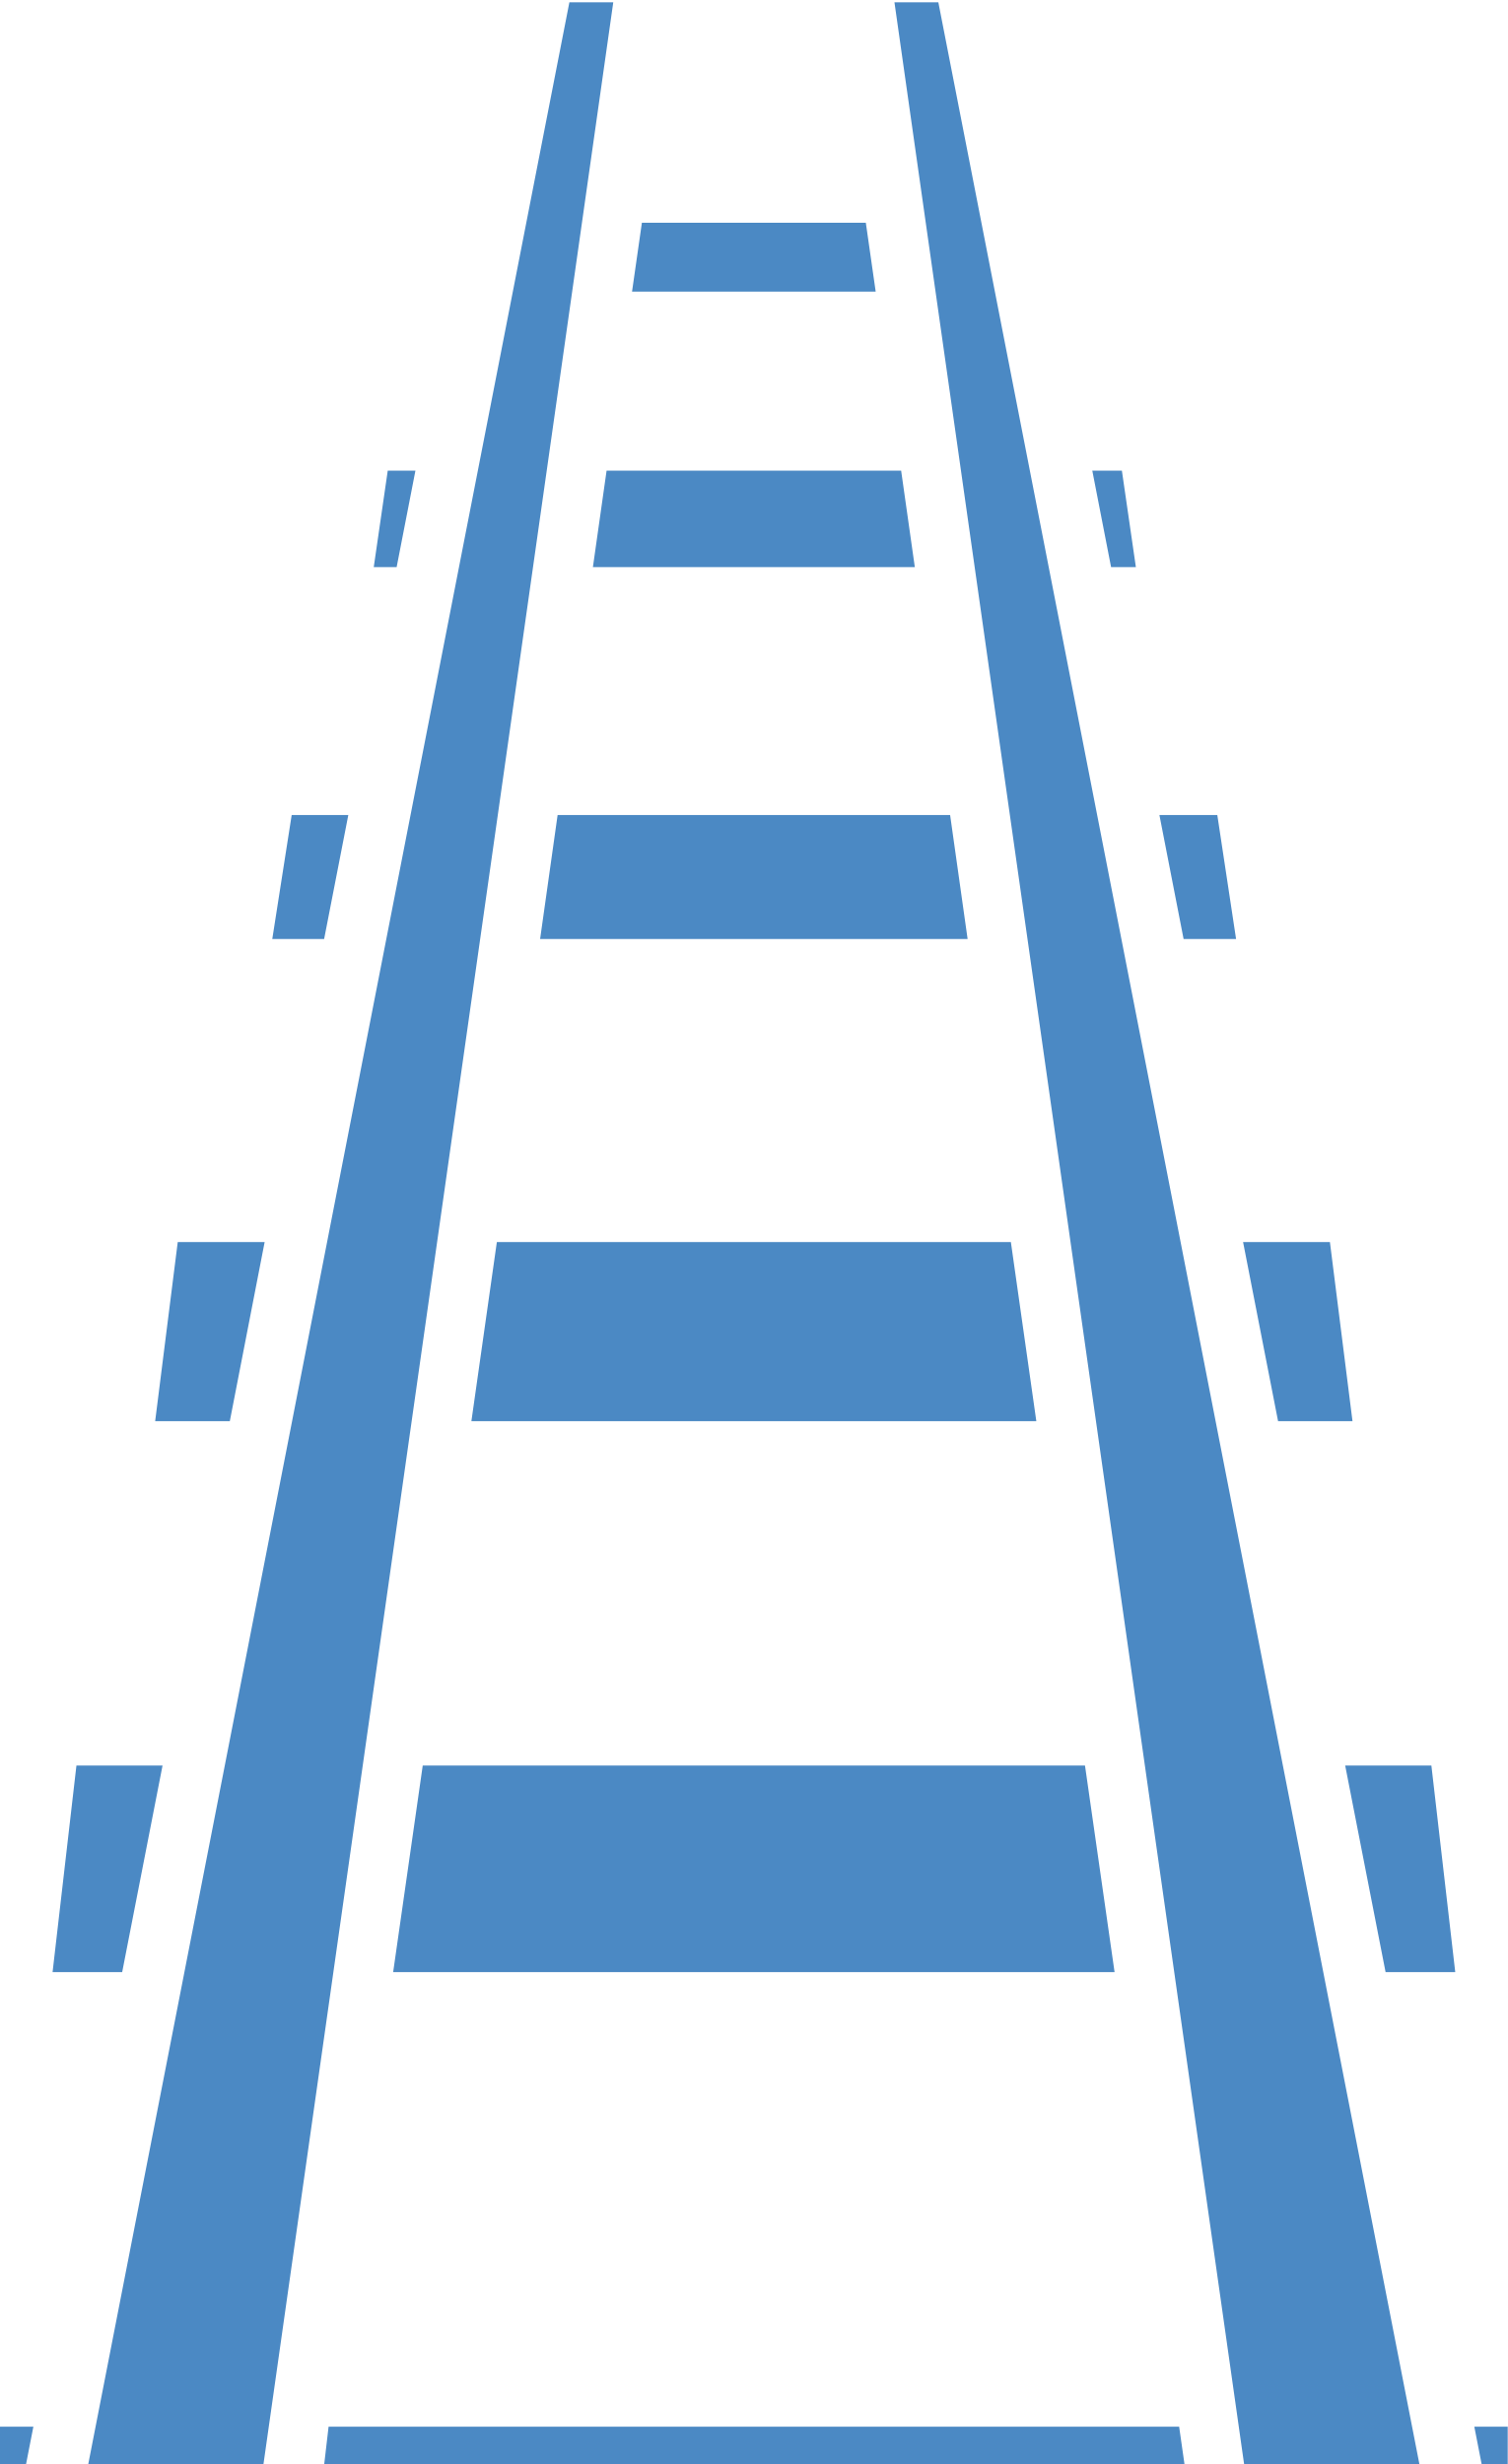
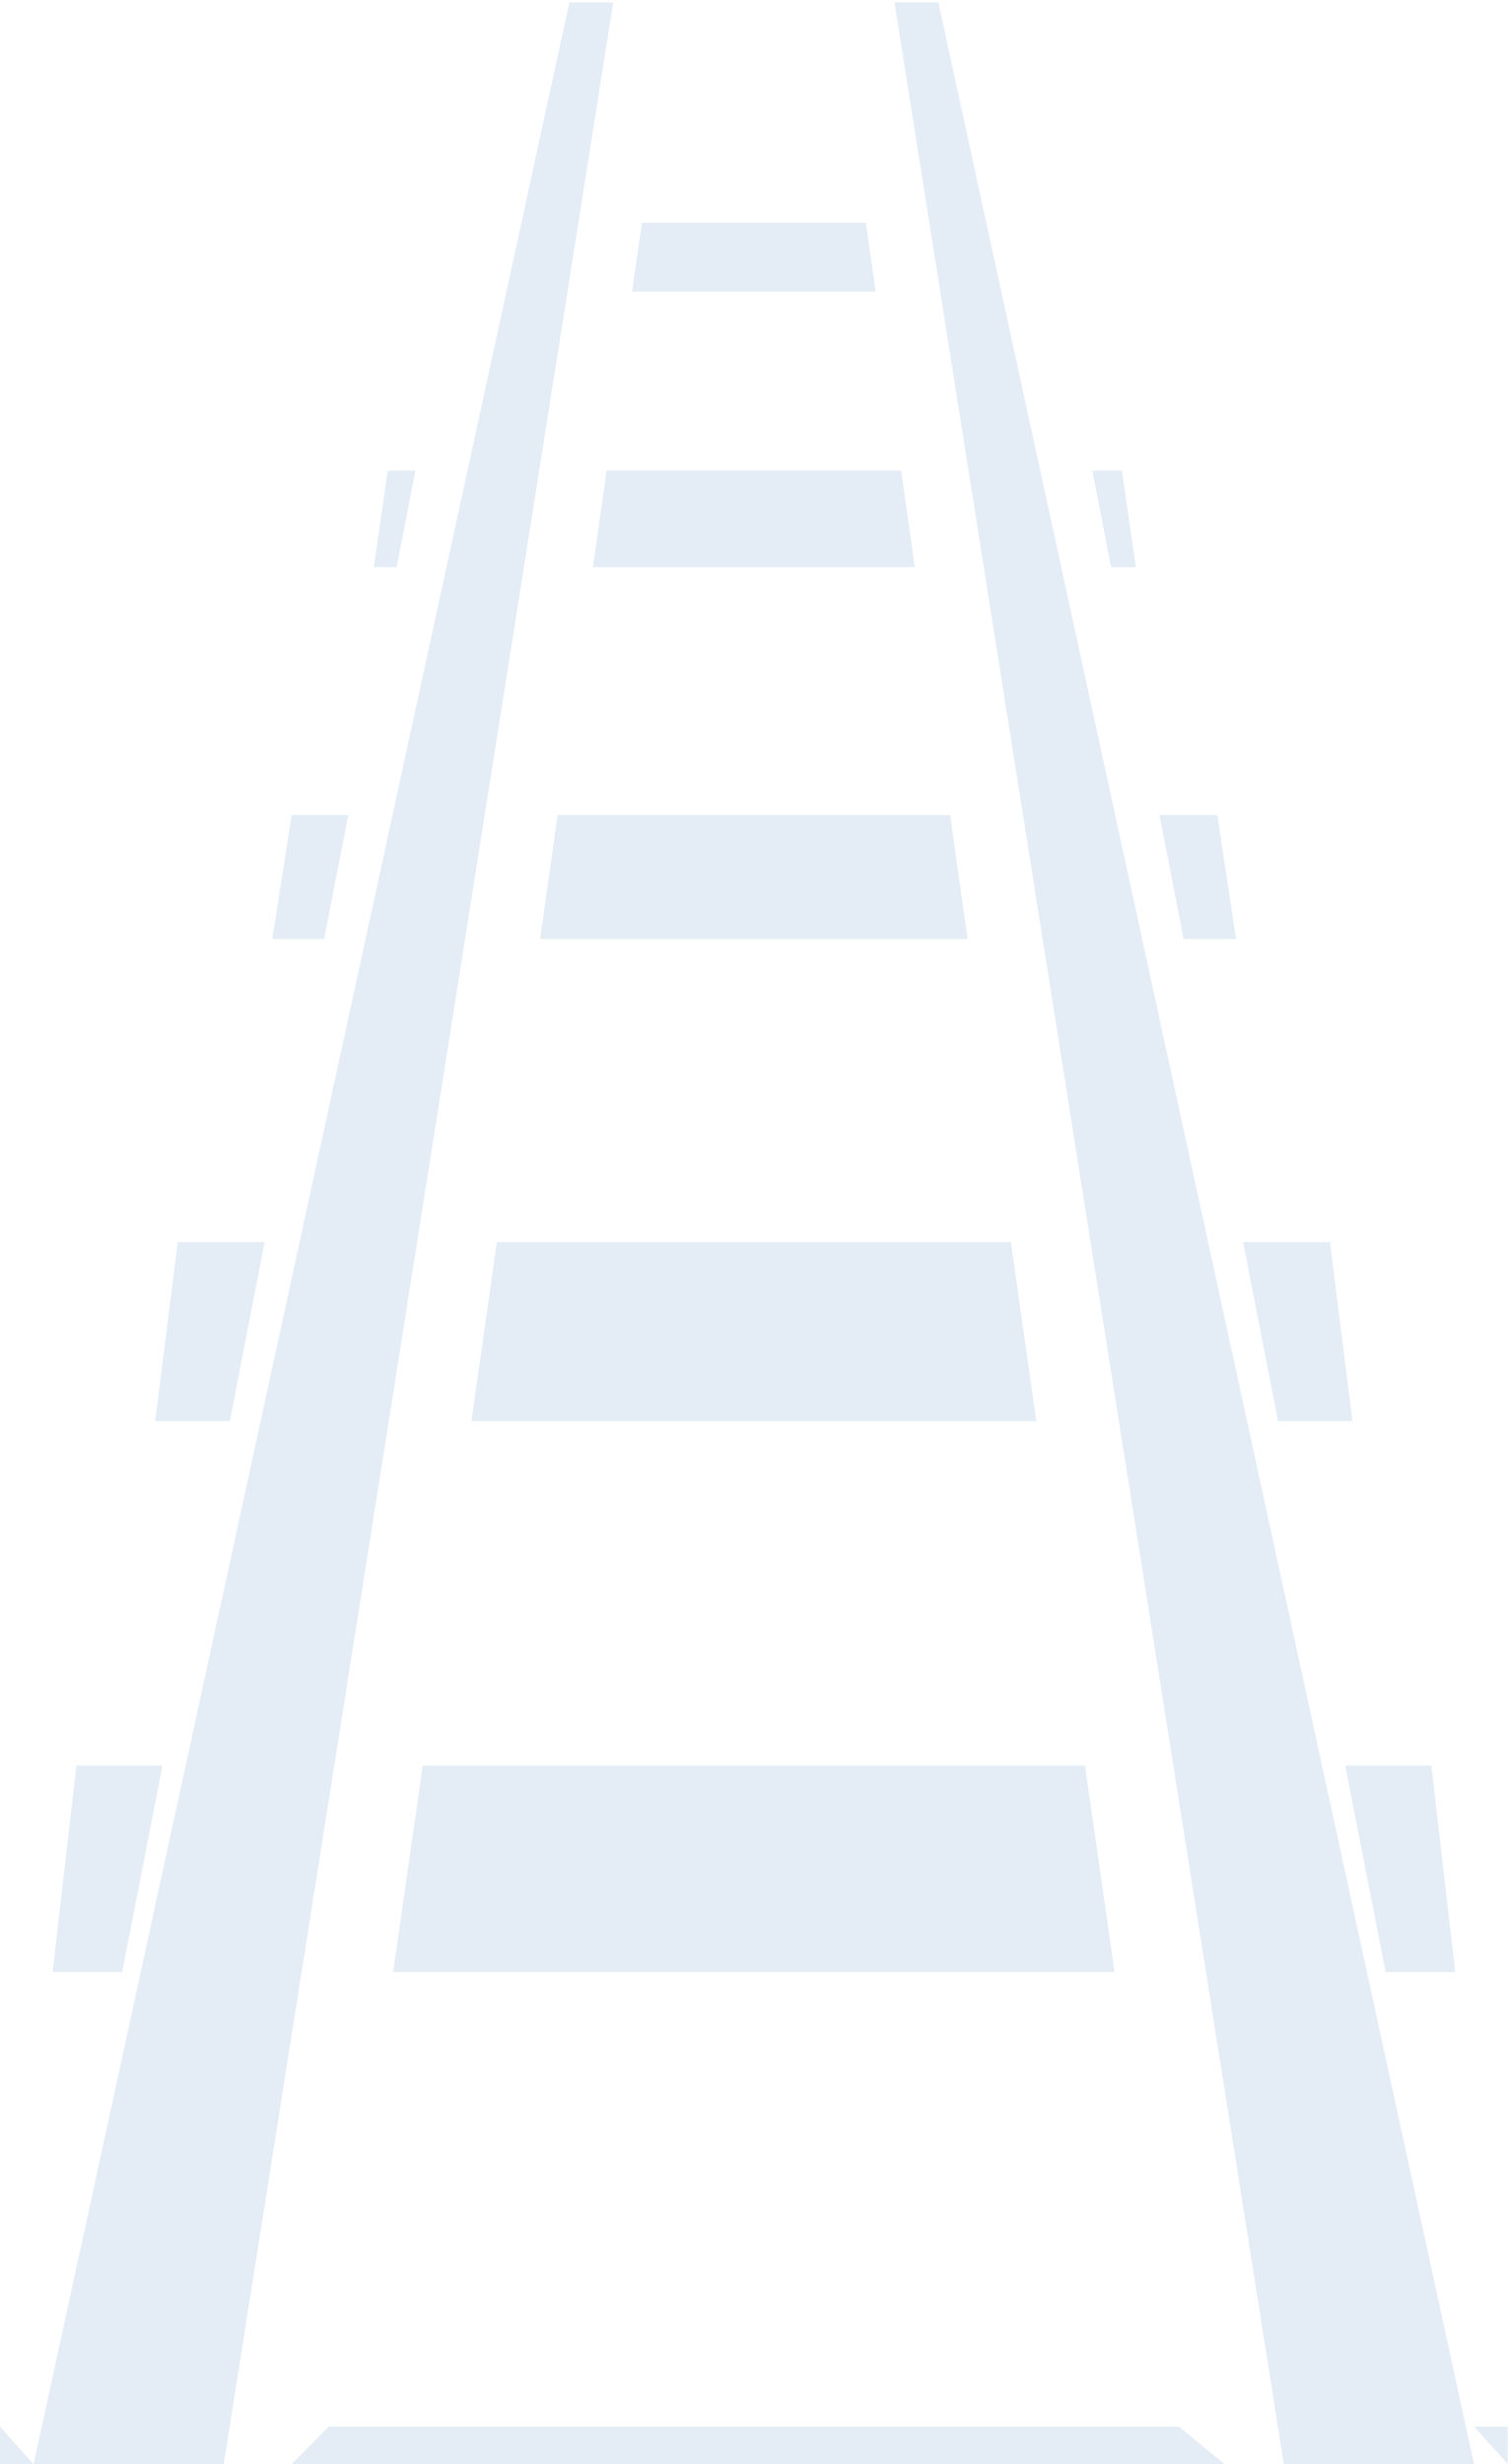
- <svg xmlns="http://www.w3.org/2000/svg" width="525" height="858" viewBox="0 0 525 858" fill="none">
-   <path d="M198.259 0.811L11.718 955.337H77.919L213.544 0.811H198.259ZM311.456 0.811L447.025 955.337H513.259L326.74 0.811H311.456ZM223.513 77.557L220.079 101.54H304.921L301.487 77.557H223.513ZM135.016 163.896L130.142 197.472H138.117L144.652 163.896H135.016ZM211.218 163.896L206.456 197.472H318.544L313.782 163.896H211.218ZM380.348 163.896L386.883 197.472H395.522L390.649 163.896H380.348ZM101.566 283.811L94.81 326.981H112.864L121.282 283.811H101.566ZM194.161 283.811L188.07 326.981H336.93L330.839 283.811H194.161ZM403.718 283.811L412.136 326.981H430.411L423.877 283.811H403.718ZM61.892 432.506L54.029 494.862H80.024L92.152 432.506H61.892ZM173.006 432.506L164.146 494.862H360.854L351.994 432.506H173.006ZM432.848 432.506L445.032 494.862H470.949L463.085 432.506H432.848ZM26.616 614.778L18.308 686.727H42.543L56.598 614.778H26.616ZM147.199 614.778L136.899 686.727H388.101L377.801 614.778H147.199ZM468.402 614.778L482.468 686.727H506.725L498.418 614.778H468.402ZM0 845.015V904.493L11.619 845.015H0ZM114.415 845.015L101.566 955.337H426.313L410.585 845.015H114.415ZM513.37 845.015L525 904.493V845.015H513.37Z" fill="#4B89C4" />
+ <svg xmlns="http://www.w3.org/2000/svg" viewBox="0 0 525 858">
+   <path d="M198.259 0.811L11.718 858H77.919L213.544 0.811H198.259ZM311.456 0.811L447.025 858H513.259L326.74 0.811H311.456ZM223.513 77.557L220.079 101.54H304.921L301.487 77.557H223.513ZM135.016 163.896L130.142 197.472H138.117L144.652 163.896H135.016ZM211.218 163.896L206.456 197.472H318.544L313.782 163.896H211.218ZM380.348 163.896L386.883 197.472H395.522L390.649 163.896H380.348ZM101.566 283.811L94.81 326.981H112.864L121.282 283.811H101.566ZM194.161 283.811L188.07 326.981H336.93L330.839 283.811H194.161ZM403.718 283.811L412.136 326.981H430.411L423.877 283.811H403.718ZM61.892 432.506L54.029 494.862H80.024L92.152 432.506H61.892ZM173.006 432.506L164.146 494.862H360.854L351.994 432.506H173.006ZM432.848 432.506L445.032 494.862H470.949L463.085 432.506H432.848ZM26.616 614.778L18.308 686.727H42.543L56.598 614.778H26.616ZM147.199 614.778L136.899 686.727H388.101L377.801 614.778H147.199ZM468.402 614.778L482.468 686.727H506.725L498.418 614.778H468.402ZM0 845.015V858H11.619L0 845.015ZM114.415 845.015L101.566 858H426.313L410.585 845.015H114.415ZM513.37 845.015L525 858V845.015H513.37Z" fill="rgba(75, 137, 196, 0.15)" />
</svg>
